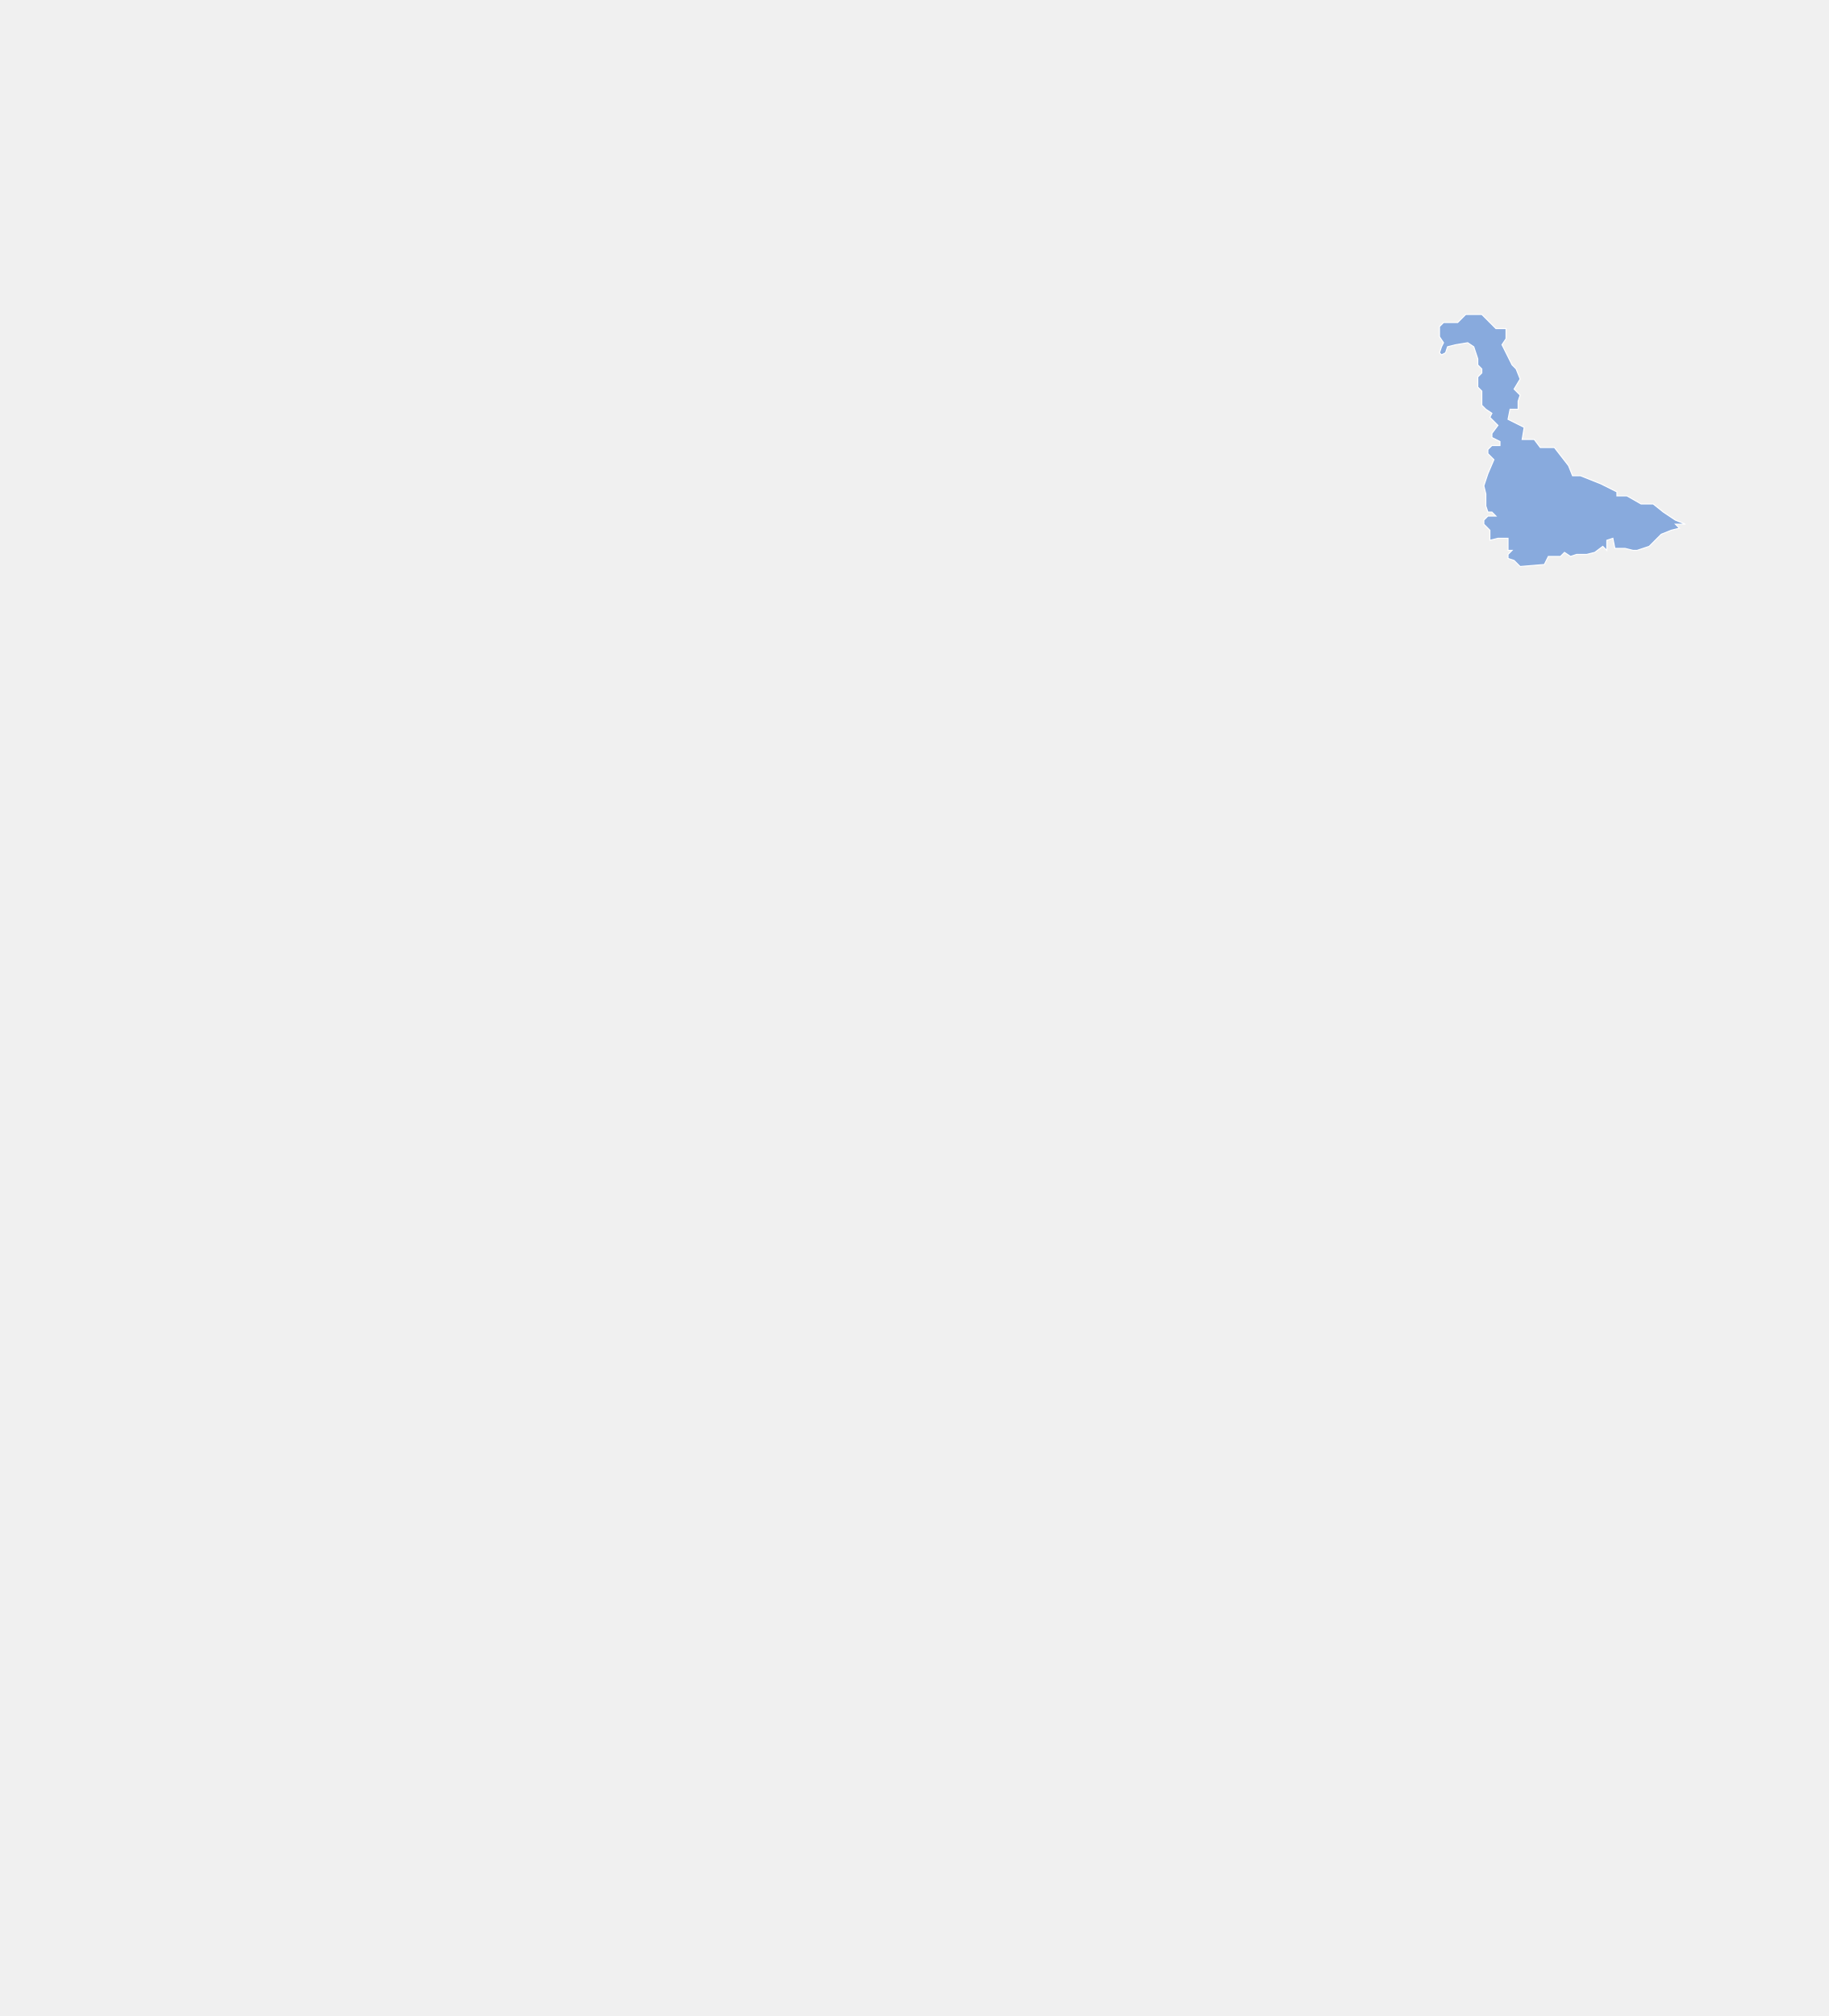
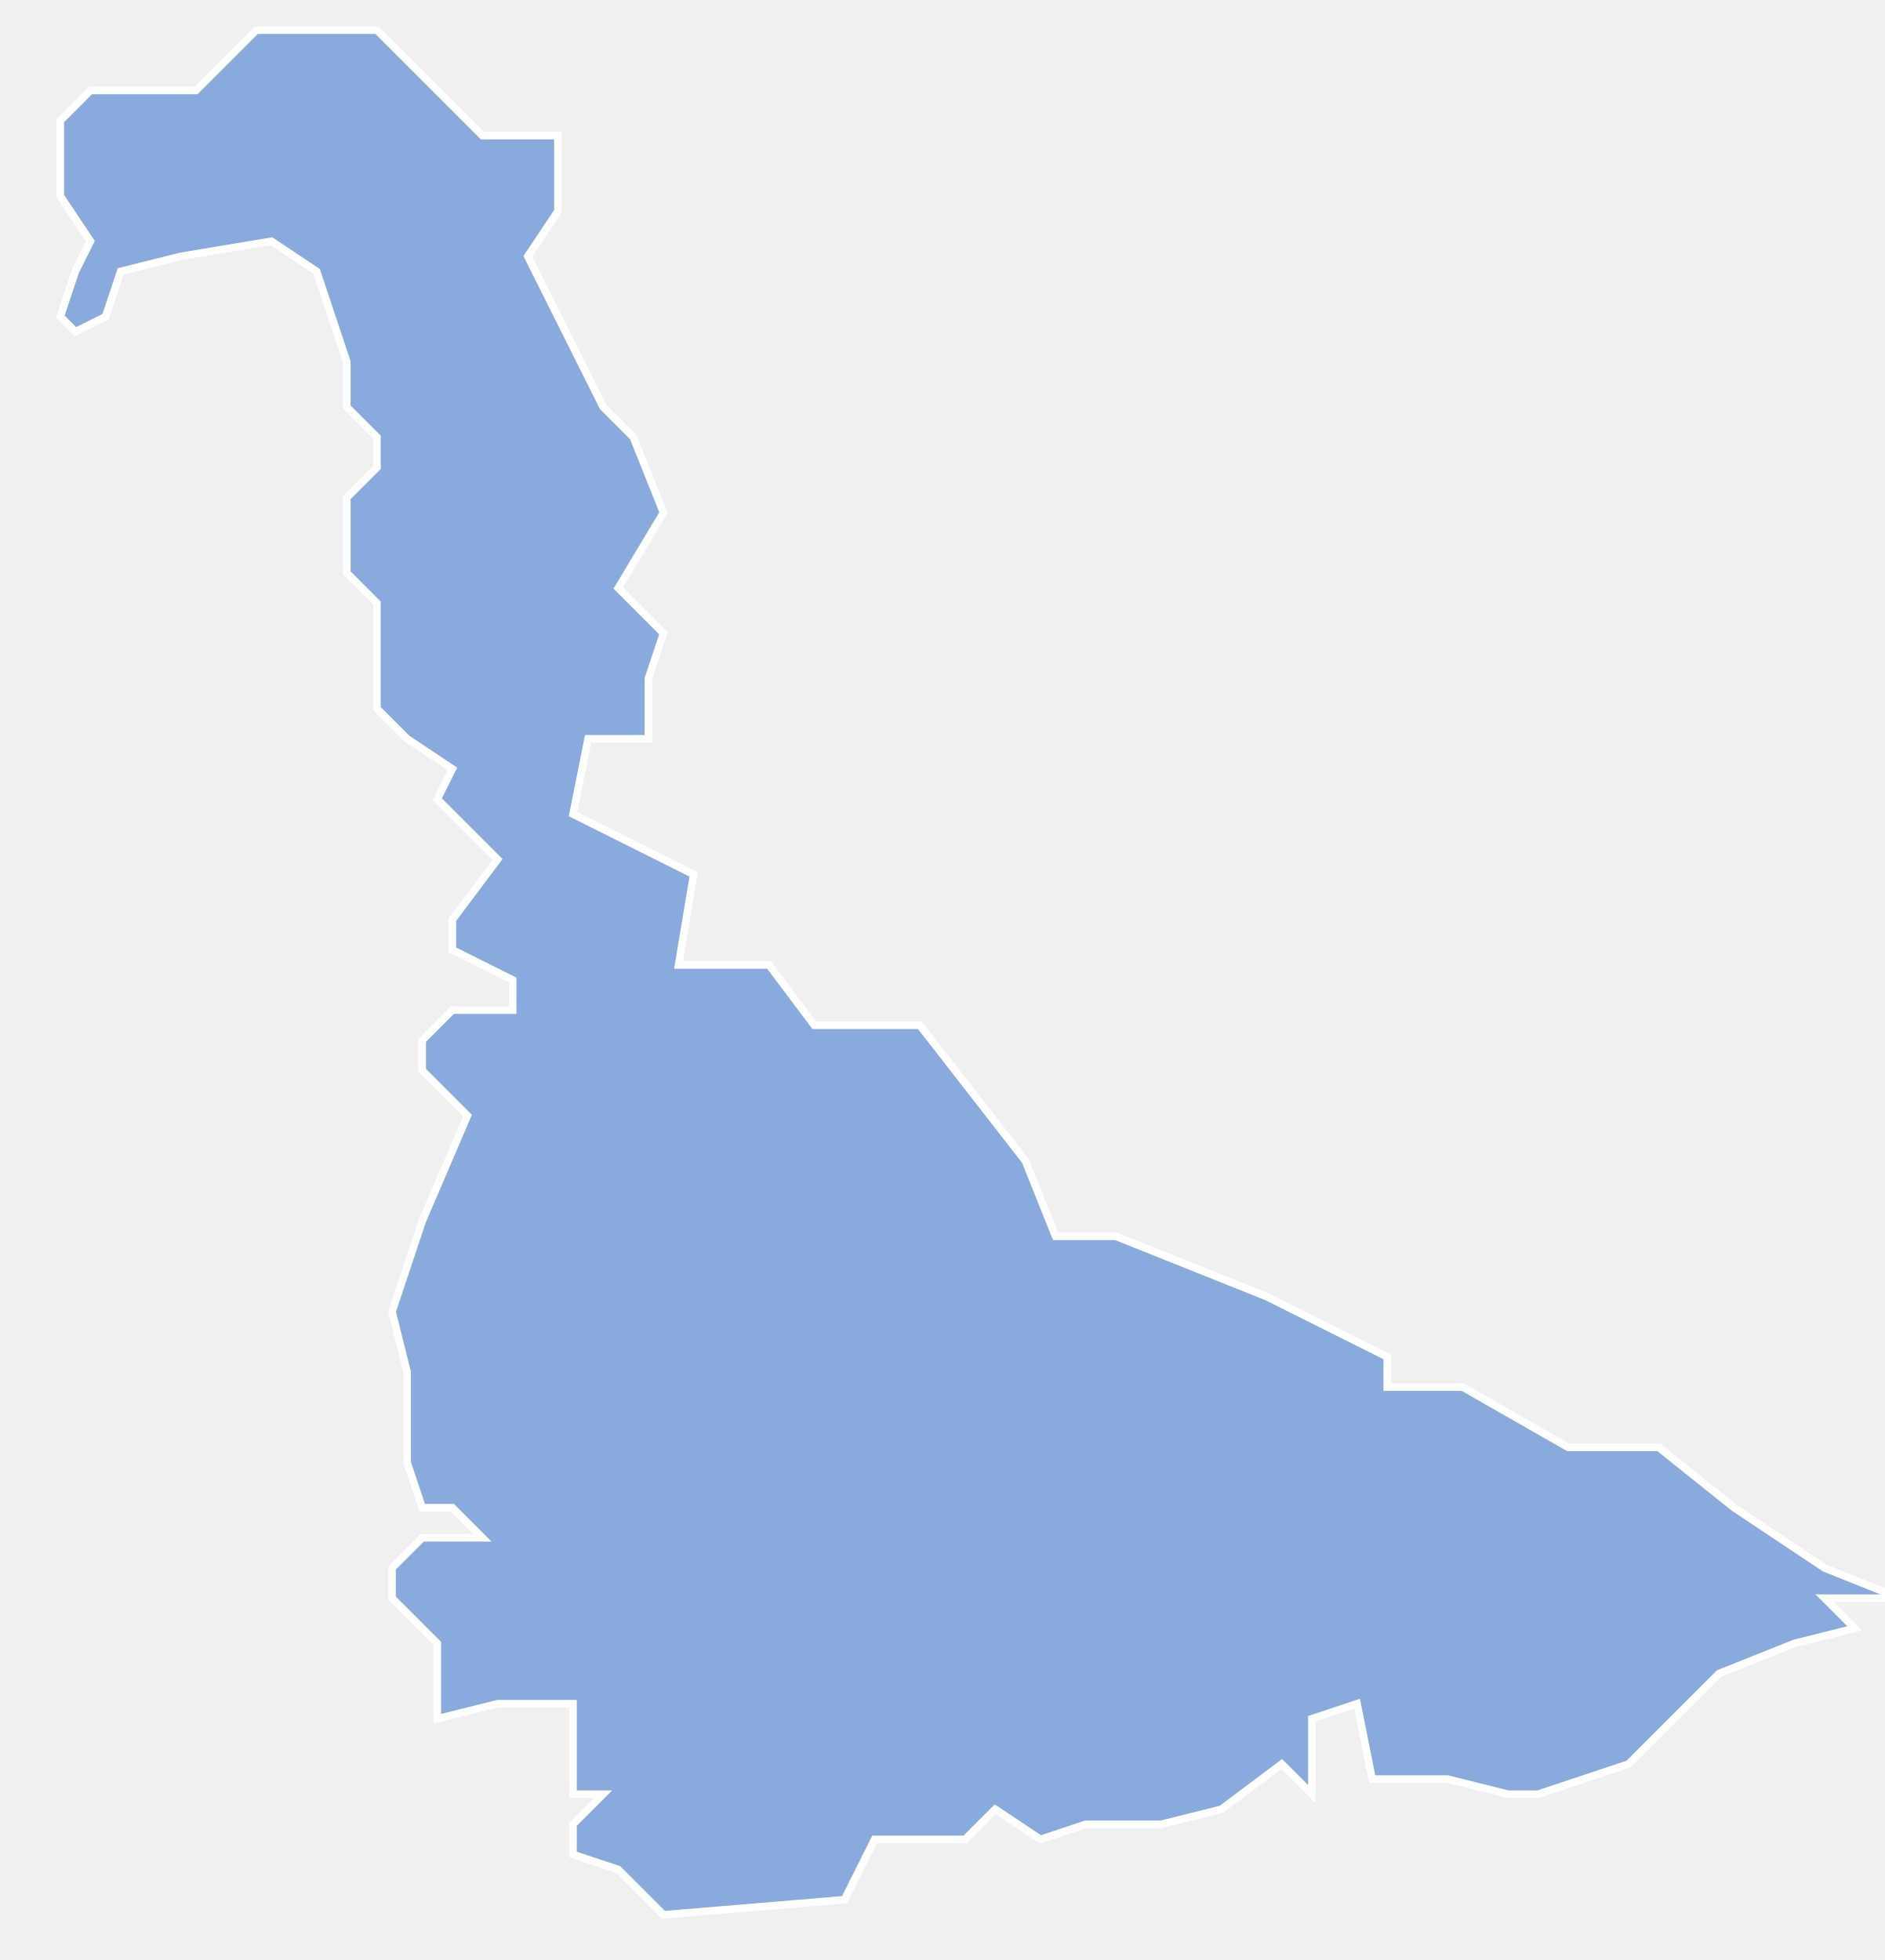
- <svg xmlns="http://www.w3.org/2000/svg" width="907" height="1000">
+ <svg xmlns="http://www.w3.org/2000/svg" width="125" height="130">
  <g fill="#8ad" stroke="#fff" stroke-width=".5">
-     <path id="dep_54" d="M727 156l-4 4-7 0-2 2v5l2 3-1 2-1 3 1 1 2-1 1-3 4-1 6-1 3 2 1 3 1 3v3l2 2v2l-2 2 0 5 2 2 0 3 0 4 2 2 3 2-1 2 4 4-3 4 0 2 4 2v2h-4l-2 2 0 2 3 3-3 7-2 6 1 4v6l1 3h2l2 2h-4l-2 2v2l3 3v5l4-1 5 0 0 6 2 0-2 2 0 2 3 1 3 3 12-1 2-4h6l2-2 3 2 3-1 5 0 4-1 4-3 2 2 0-5 3-1 1 5 5 0 4 1 2 0 6-2 3-3 3-3 5-2 4-1-2-2 4 0 1 0-5-2-6-4-5-4h-6l-7-4-5 0v-2l-8-4-10-4h-4l-2-5-7-9h-7l-3-4h-6l1-6-8-4 1-5h4v-4l1-3-3-3 3-5-2-5-2-2-5-10 2-3 0-5h-5l-7-7h-8z" />
+     <path id="dep_54" d="M017 02l-4 4-7 0-2 2v5l2 3-1 2-1 3 1 1 2-1 1-3 4-1 6-1 3 2 1 3 1 3v3l2 2v2l-2 2 0 5 2 2 0 3 0 4 2 2 3 2-1 2 4 4-3 4 0 2 4 2v2h-4l-2 2 0 2 3 3-3 7-2 6 1 4v6l1 3h2l2 2h-4l-2 2v2l3 3v5l4-1 5 0 0 6 2 0-2 2 0 2 3 1 3 3 12-1 2-4h6l2-2 3 2 3-1 5 0 4-1 4-3 2 2 0-5 3-1 1 5 5 0 4 1 2 0 6-2 3-3 3-3 5-2 4-1-2-2 4 0 1 0-5-2-6-4-5-4h-6l-7-4-5 0v-2l-8-4-10-4h-4l-2-5-7-9h-7l-3-4h-6l1-6-8-4 1-5h4v-4l1-3-3-3 3-5-2-5-2-2-5-10 2-3 0-5h-5l-7-7h-8z" />
  </g>
</svg>
